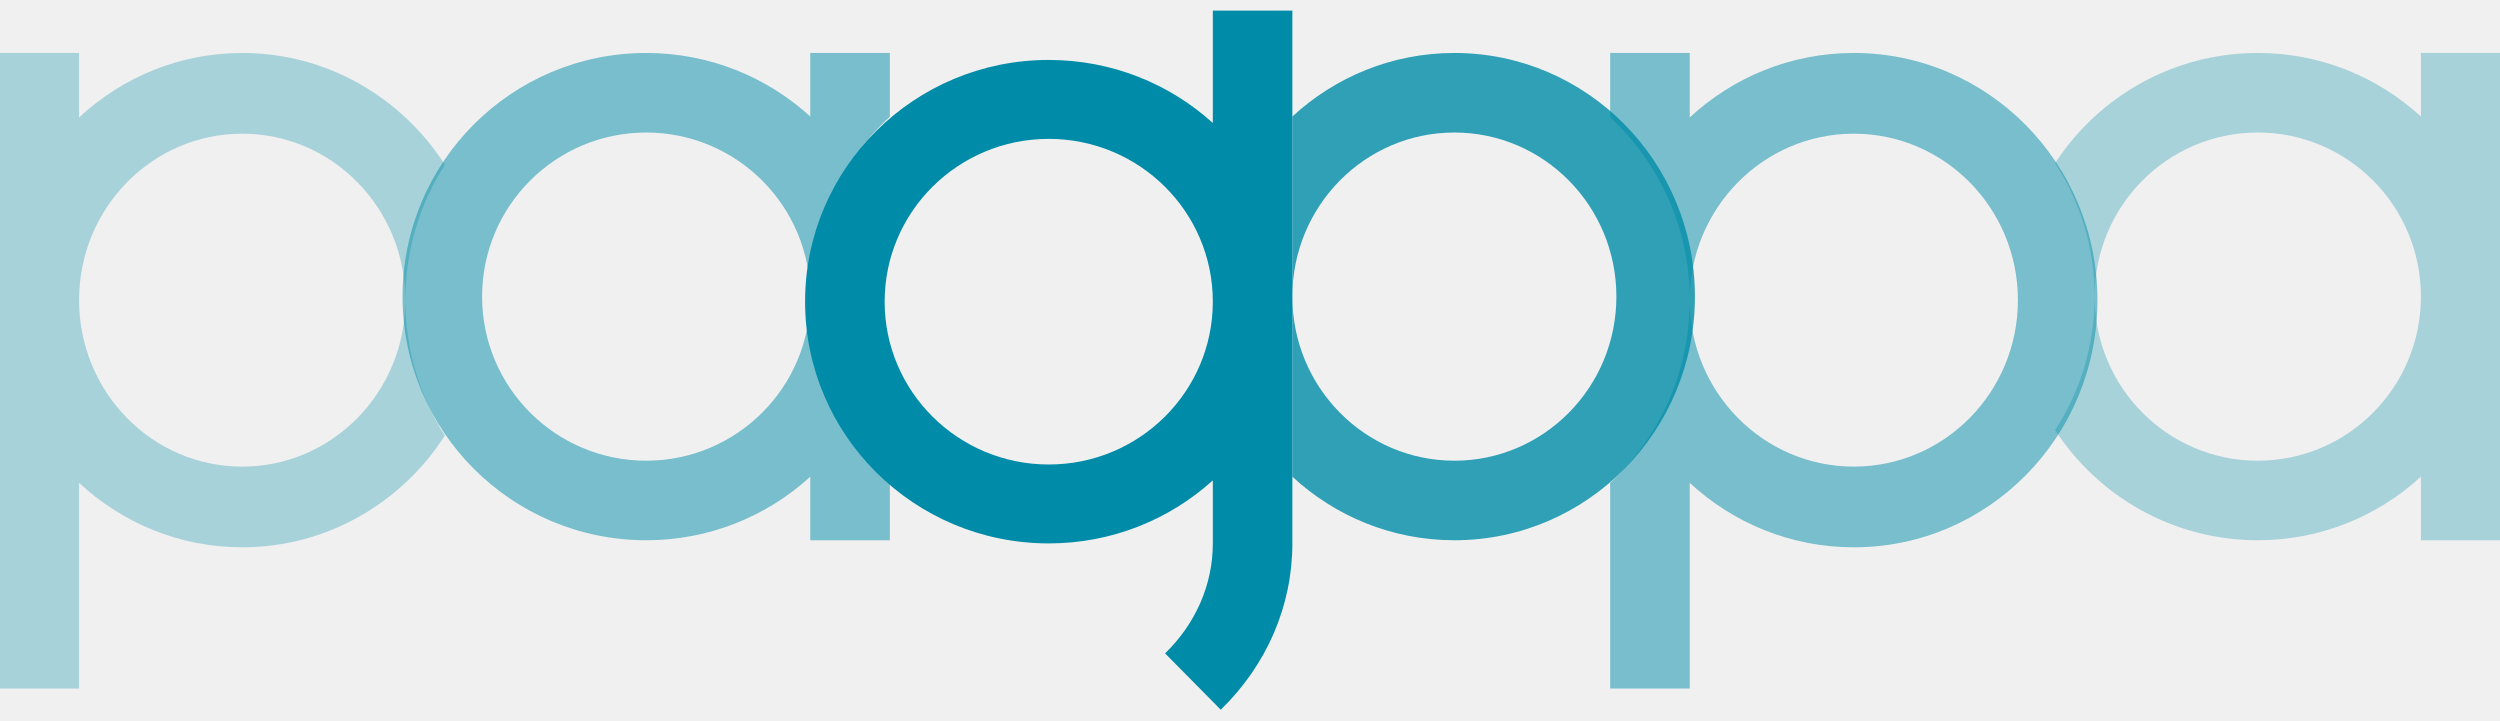
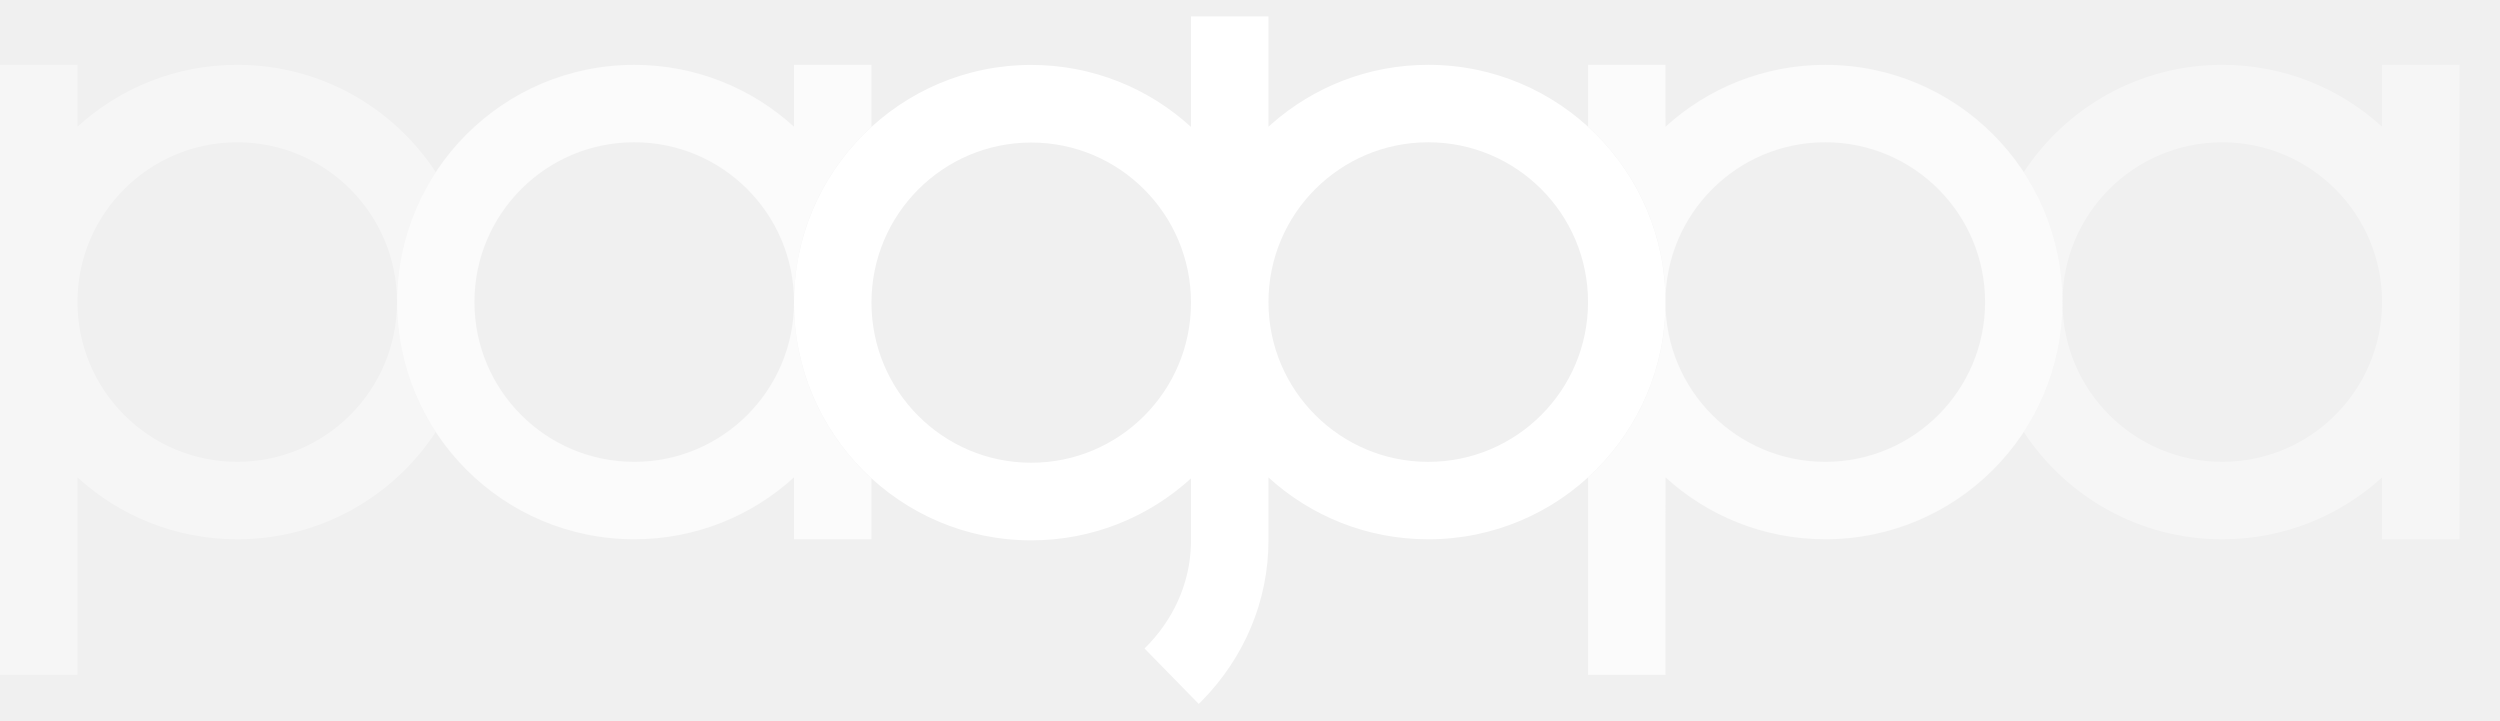
- <svg xmlns="http://www.w3.org/2000/svg" width="118" height="34" viewBox="0 0 118 34" fill="none">
-   <path opacity="0.3" fill-rule="evenodd" clip-rule="evenodd" d="M97 7.7C99.043 4.568 102.565 2.5 106.567 2.5C109.533 2.5 112.235 3.636 114.267 5.499V2.5H118V14V25.5H114.267V22.501C112.235 24.364 109.533 25.5 106.567 25.5C102.565 25.5 99.043 23.432 97 20.3C98.18 18.49 98.867 16.326 98.867 14C98.867 11.674 98.18 9.51 97 7.7ZM106.567 21.745C110.817 21.745 114.264 18.28 114.267 14.005L114.267 14L114.267 13.995C114.264 9.72 110.817 6.255 106.567 6.255C102.314 6.255 98.867 9.723 98.867 14C98.867 18.277 102.314 21.745 106.567 21.745Z" fill="#008CA8" />
-   <path opacity="0.3" fill-rule="evenodd" clip-rule="evenodd" d="M21 7.775C18.957 4.598 15.435 2.5 11.433 2.5C8.467 2.5 5.765 3.652 3.733 5.542V2.5H0V14.167V32.5H3.733V22.791C5.765 24.681 8.467 25.833 11.433 25.833C15.435 25.833 18.957 23.735 21 20.558C19.82 18.722 19.133 16.526 19.133 14.167C19.133 11.807 19.82 9.611 21 7.775ZM19.133 14.167C19.133 9.827 15.686 6.31 11.433 6.31C7.181 6.31 3.733 9.827 3.733 14.167C3.733 18.506 7.181 22.024 11.433 22.024C15.686 22.024 19.133 18.506 19.133 14.167Z" fill="#008CA8" />
-   <path opacity="0.5" fill-rule="evenodd" clip-rule="evenodd" d="M42 5.51V2.5H38.245V5.499C36.201 3.636 33.483 2.5 30.5 2.5C24.149 2.5 19 7.649 19 14C19 20.351 24.149 25.5 30.5 25.5C33.483 25.5 36.201 24.364 38.245 22.501V25.5H42V22.546C39.693 20.439 38.245 17.403 38.245 14.028C38.245 10.653 39.693 7.617 42 5.51ZM30.5 6.255C34.777 6.255 38.245 9.723 38.245 14C38.245 18.277 34.777 21.745 30.5 21.745C26.223 21.745 22.755 18.277 22.755 14C22.755 9.723 26.223 6.255 30.5 6.255Z" fill="#008CA8" />
-   <path opacity="0.5" fill-rule="evenodd" clip-rule="evenodd" d="M76 5.542V2.5H79.755V5.542C81.799 3.652 84.517 2.5 87.5 2.5C93.851 2.5 99 7.723 99 14.167C99 20.61 93.851 25.833 87.5 25.833C84.517 25.833 81.799 24.681 79.755 22.791V32.5H76V22.791C78.307 20.657 79.755 17.584 79.755 14.167C79.755 18.506 83.223 22.024 87.5 22.024C91.777 22.024 95.245 18.506 95.245 14.167C95.245 9.827 91.777 6.31 87.5 6.31C83.223 6.31 79.755 9.827 79.755 14.167C79.755 10.75 78.307 7.676 76 5.542Z" fill="#008CA8" />
-   <path opacity="0.8" fill-rule="evenodd" clip-rule="evenodd" d="M61 22.501C63.018 24.364 65.701 25.5 68.647 25.5C74.917 25.5 80 20.351 80 14C80 7.649 74.917 2.5 68.647 2.5C65.701 2.5 63.018 3.636 61 5.499V14.021L61 14.028L61 14.035V22.501ZM68.647 6.255C64.424 6.255 61 9.723 61 14C61 18.277 64.424 21.745 68.647 21.745C72.869 21.745 76.293 18.277 76.293 14C76.293 9.723 72.869 6.255 68.647 6.255Z" fill="#008CA8" />
-   <path fill-rule="evenodd" clip-rule="evenodd" d="M57.245 5.804V0.5H61V14.239V25.649C61 28.62 59.771 31.409 57.62 33.5L54.992 30.84C56.435 29.435 57.245 27.599 57.245 25.649V22.674C55.201 24.522 52.483 25.649 49.5 25.649C43.149 25.649 38 20.541 38 14.239C38 7.937 43.149 2.829 49.5 2.829C52.483 2.829 55.201 3.956 57.245 5.804ZM57.245 14.239C57.245 9.995 53.777 6.555 49.5 6.555C45.223 6.555 41.755 9.995 41.755 14.239C41.755 18.483 45.223 21.924 49.5 21.924C53.777 21.924 57.245 18.483 57.245 14.239Z" fill="#008CA8" />
+ <svg xmlns="http://www.w3.org/2000/svg" width="118" height="34" viewBox="0 0 80 22" fill="none">
+   <path opacity="0.4" fill-rule="evenodd" clip-rule="evenodd" d="M76.226 16.732H78.704V1.549H76.226L76.226 3.529C74.876 2.299 73.082 1.549 71.113 1.549C68.456 1.549 66.117 2.914 64.761 4.982C65.544 6.175 65.999 7.602 66 9.135C66 9.137 66 9.139 66 9.14C66 9.142 66 9.144 66 9.145C65.999 10.679 65.544 12.106 64.761 13.299C66.117 15.367 68.456 16.732 71.113 16.732C73.082 16.732 74.876 15.982 76.226 14.752L76.226 16.732ZM66 9.145C66 9.144 66 9.142 66 9.14C66 9.139 66 9.137 66 9.135C66.003 6.314 68.291 4.028 71.113 4.028C73.937 4.028 76.226 6.317 76.226 9.14C76.226 11.964 73.937 14.253 71.113 14.253C68.291 14.253 66.003 11.967 66 9.145Z" fill="white" />
+   <path opacity="0.4" fill-rule="evenodd" clip-rule="evenodd" d="M2.479 3.529L2.479 1.549H0V21.07H2.479L2.479 14.752C3.828 15.982 5.622 16.732 7.591 16.732C10.249 16.732 12.587 15.367 13.943 13.299C13.16 12.104 12.704 10.676 12.704 9.14C12.704 7.605 13.16 6.176 13.944 4.982C12.587 2.914 10.249 1.549 7.591 1.549C5.622 1.549 3.828 2.299 2.479 3.529ZM2.479 9.14C2.479 6.317 4.768 4.028 7.591 4.028C10.415 4.028 12.704 6.317 12.704 9.14C12.704 11.964 10.415 14.253 7.591 14.253C4.768 14.253 2.479 11.964 2.479 9.14Z" fill="white" />
+   <path opacity="0.7" fill-rule="evenodd" clip-rule="evenodd" d="M27.887 3.536V1.549H25.408L25.408 3.529C24.059 2.299 22.265 1.549 20.296 1.549C16.103 1.549 12.704 4.948 12.704 9.14C12.704 13.333 16.103 16.732 20.296 16.732C22.265 16.732 24.059 15.982 25.408 14.752L25.408 16.732H27.887V14.782C26.364 13.391 25.408 11.387 25.408 9.159C25.408 6.931 26.364 4.927 27.887 3.536ZM15.183 9.14C15.183 6.317 17.472 4.028 20.296 4.028C23.119 4.028 25.408 6.317 25.408 9.14C25.408 11.964 23.119 14.253 20.296 14.253C17.472 14.253 15.183 11.964 15.183 9.14Z" fill="white" />
+   <path opacity="0.7" fill-rule="evenodd" clip-rule="evenodd" d="M53.297 3.528L53.296 1.549H50.817V3.529C52.34 4.917 53.296 6.917 53.296 9.14C53.296 11.364 52.34 13.364 50.817 14.752V21.07H53.296L53.297 14.752C54.646 15.982 56.44 16.732 58.409 16.732C62.602 16.732 66.001 13.333 66.001 9.14C66.001 4.948 62.602 1.549 58.409 1.549C56.44 1.549 54.646 2.299 53.297 3.528ZM53.296 9.14C53.296 6.317 55.585 4.028 58.409 4.028C61.233 4.028 63.522 6.317 63.522 9.14C63.522 11.964 61.233 14.253 58.409 14.253C55.585 14.253 53.296 11.964 53.296 9.14Z" fill="white" />
+   <path fill-rule="evenodd" clip-rule="evenodd" d="M40.591 0V3.529L40.696 3.436C42.032 2.261 43.785 1.549 45.704 1.549C49.897 1.549 53.295 4.948 53.295 9.141C53.295 13.334 49.897 16.732 45.704 16.732C43.735 16.732 41.94 15.982 40.591 14.753L40.591 16.766C40.591 18.7 39.818 20.517 38.461 21.9L38.36 22L36.625 20.226C37.547 19.32 38.078 18.145 38.111 16.892L38.112 16.766L38.112 14.783C36.763 16.015 34.969 16.766 33 16.766C28.807 16.766 25.408 13.361 25.408 9.159C25.408 4.958 28.807 1.552 33 1.552C34.969 1.552 36.763 2.304 38.112 3.536L38.112 0H40.591ZM33 4.036C30.176 4.036 27.887 6.33 27.887 9.159C27.887 11.989 30.176 14.282 33 14.282C35.823 14.282 38.112 11.989 38.112 9.159C38.112 6.33 35.823 4.036 33 4.036ZM40.591 9.141C40.591 6.317 42.88 4.028 45.704 4.028C48.528 4.028 50.817 6.317 50.817 9.141C50.817 11.964 48.528 14.254 45.704 14.254C42.88 14.254 40.591 11.964 40.591 9.141Z" fill="white" />
</svg>
